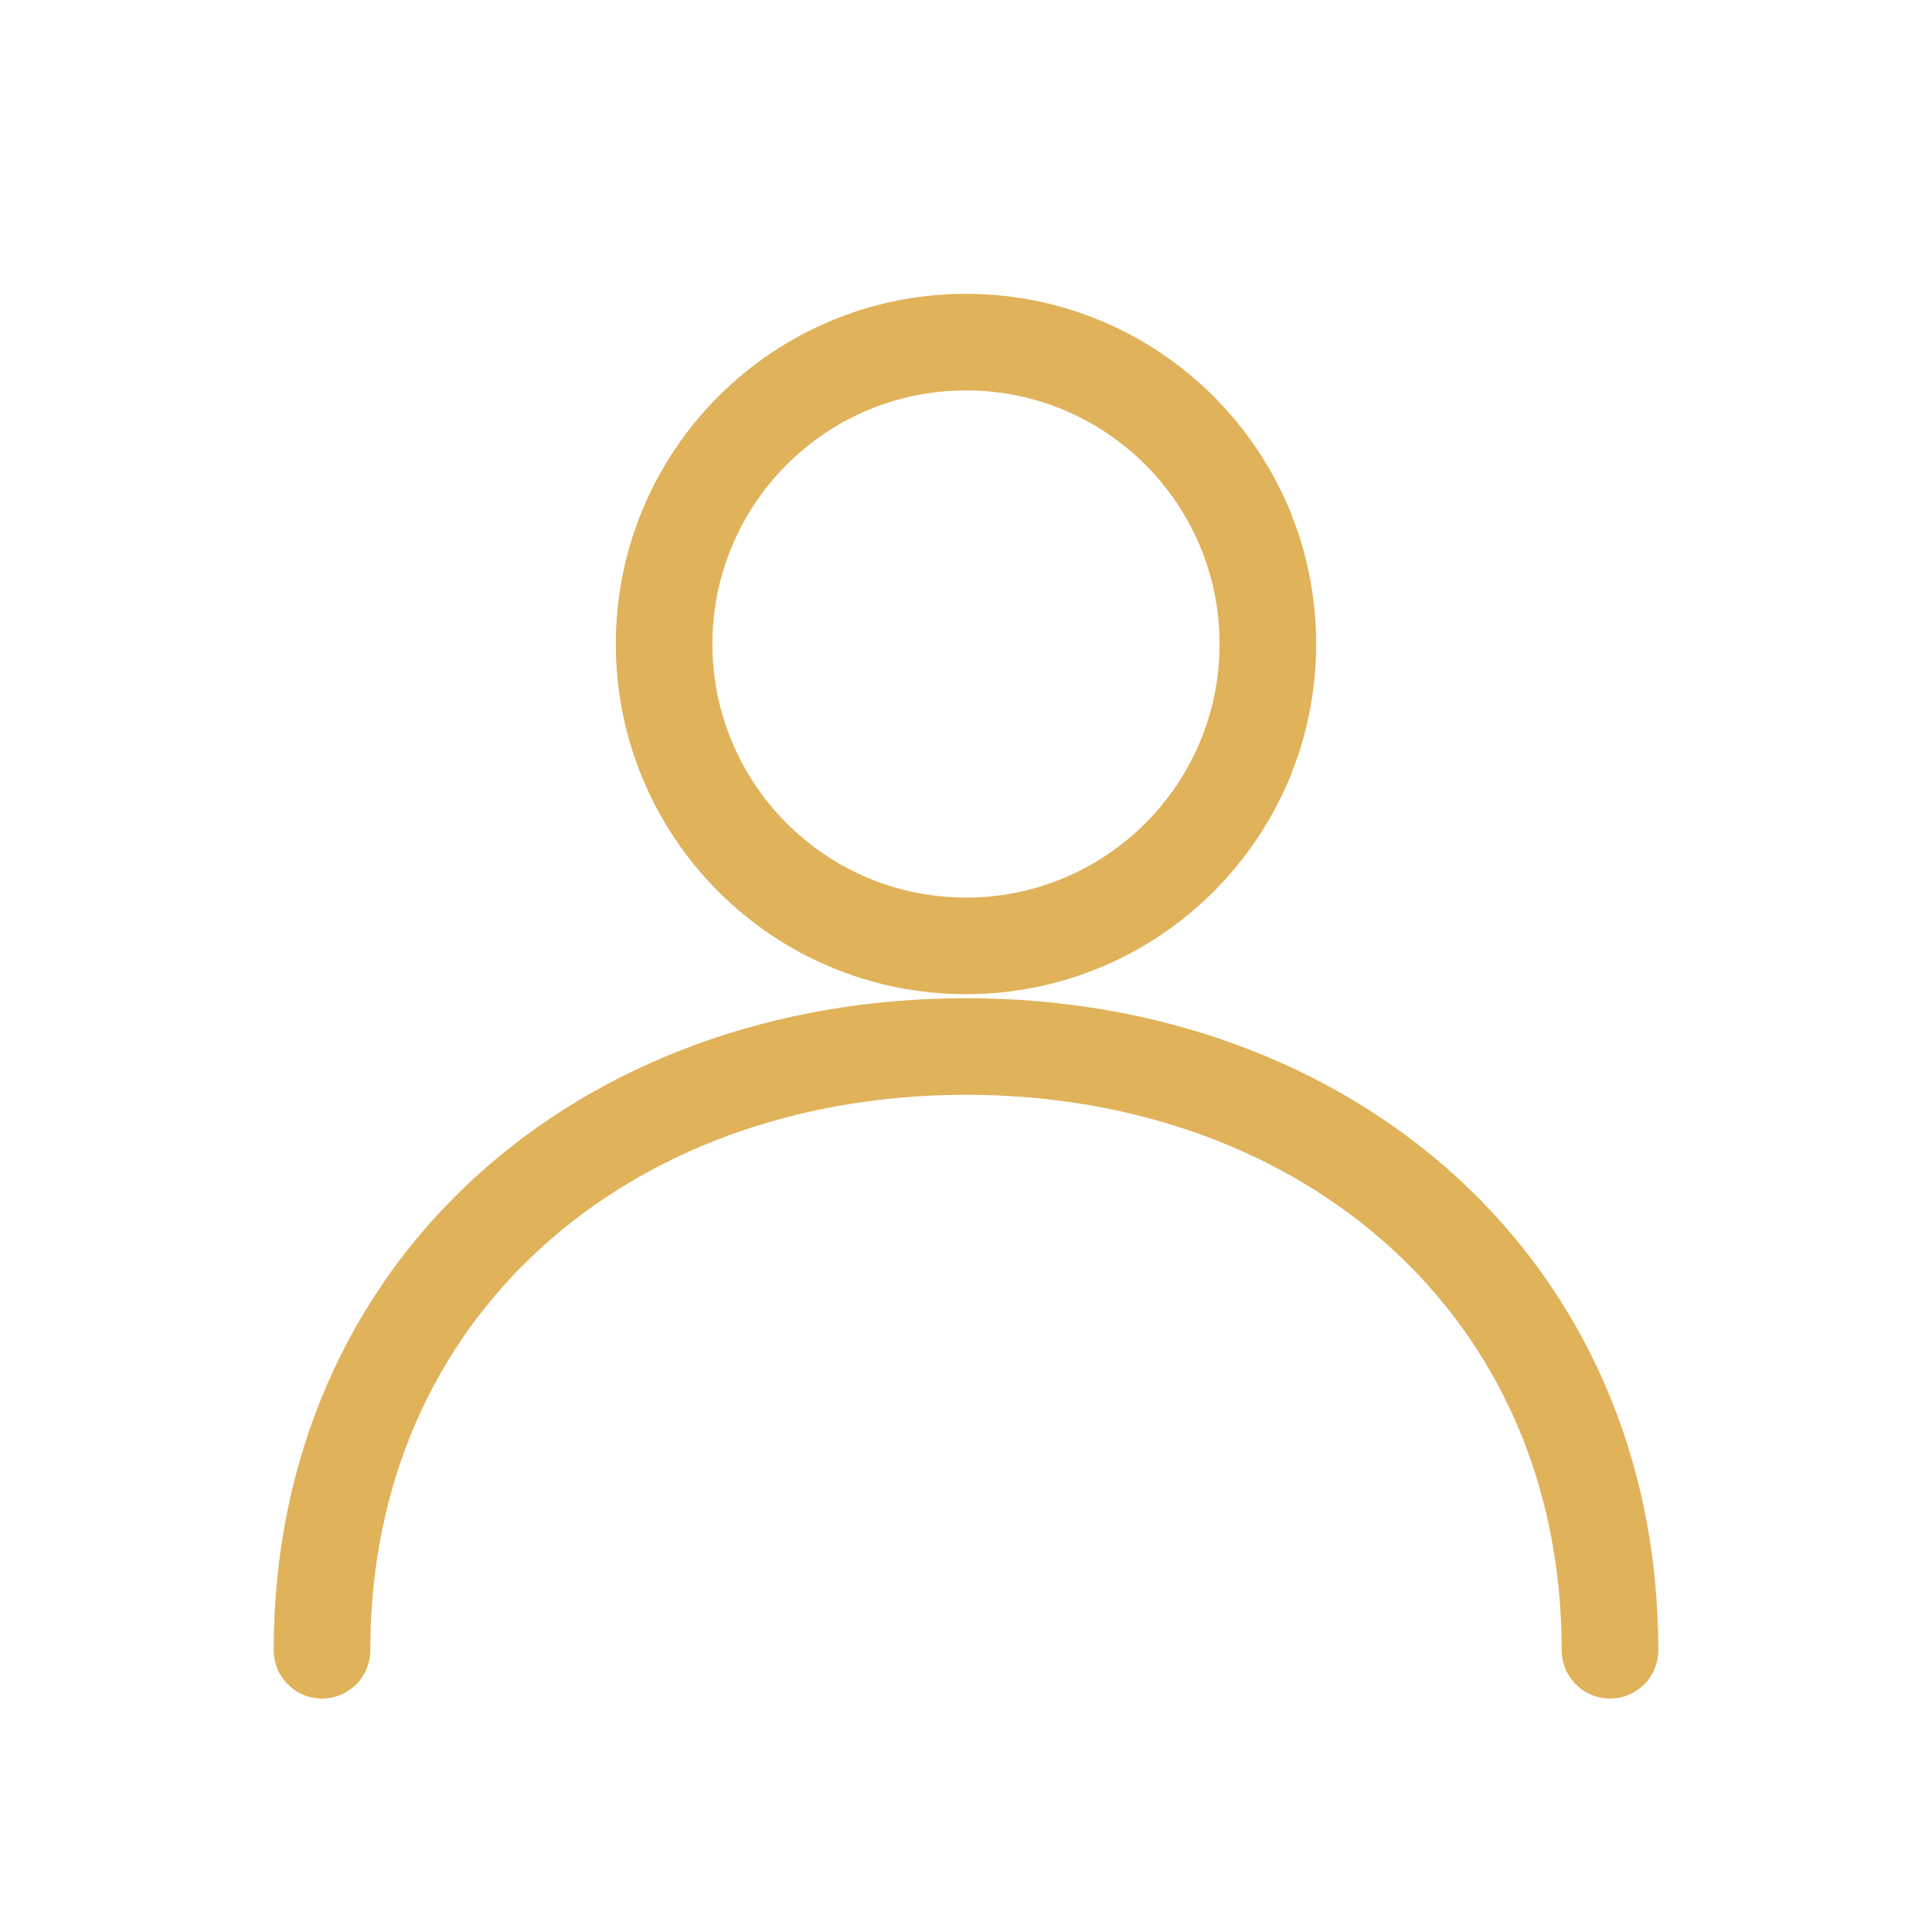
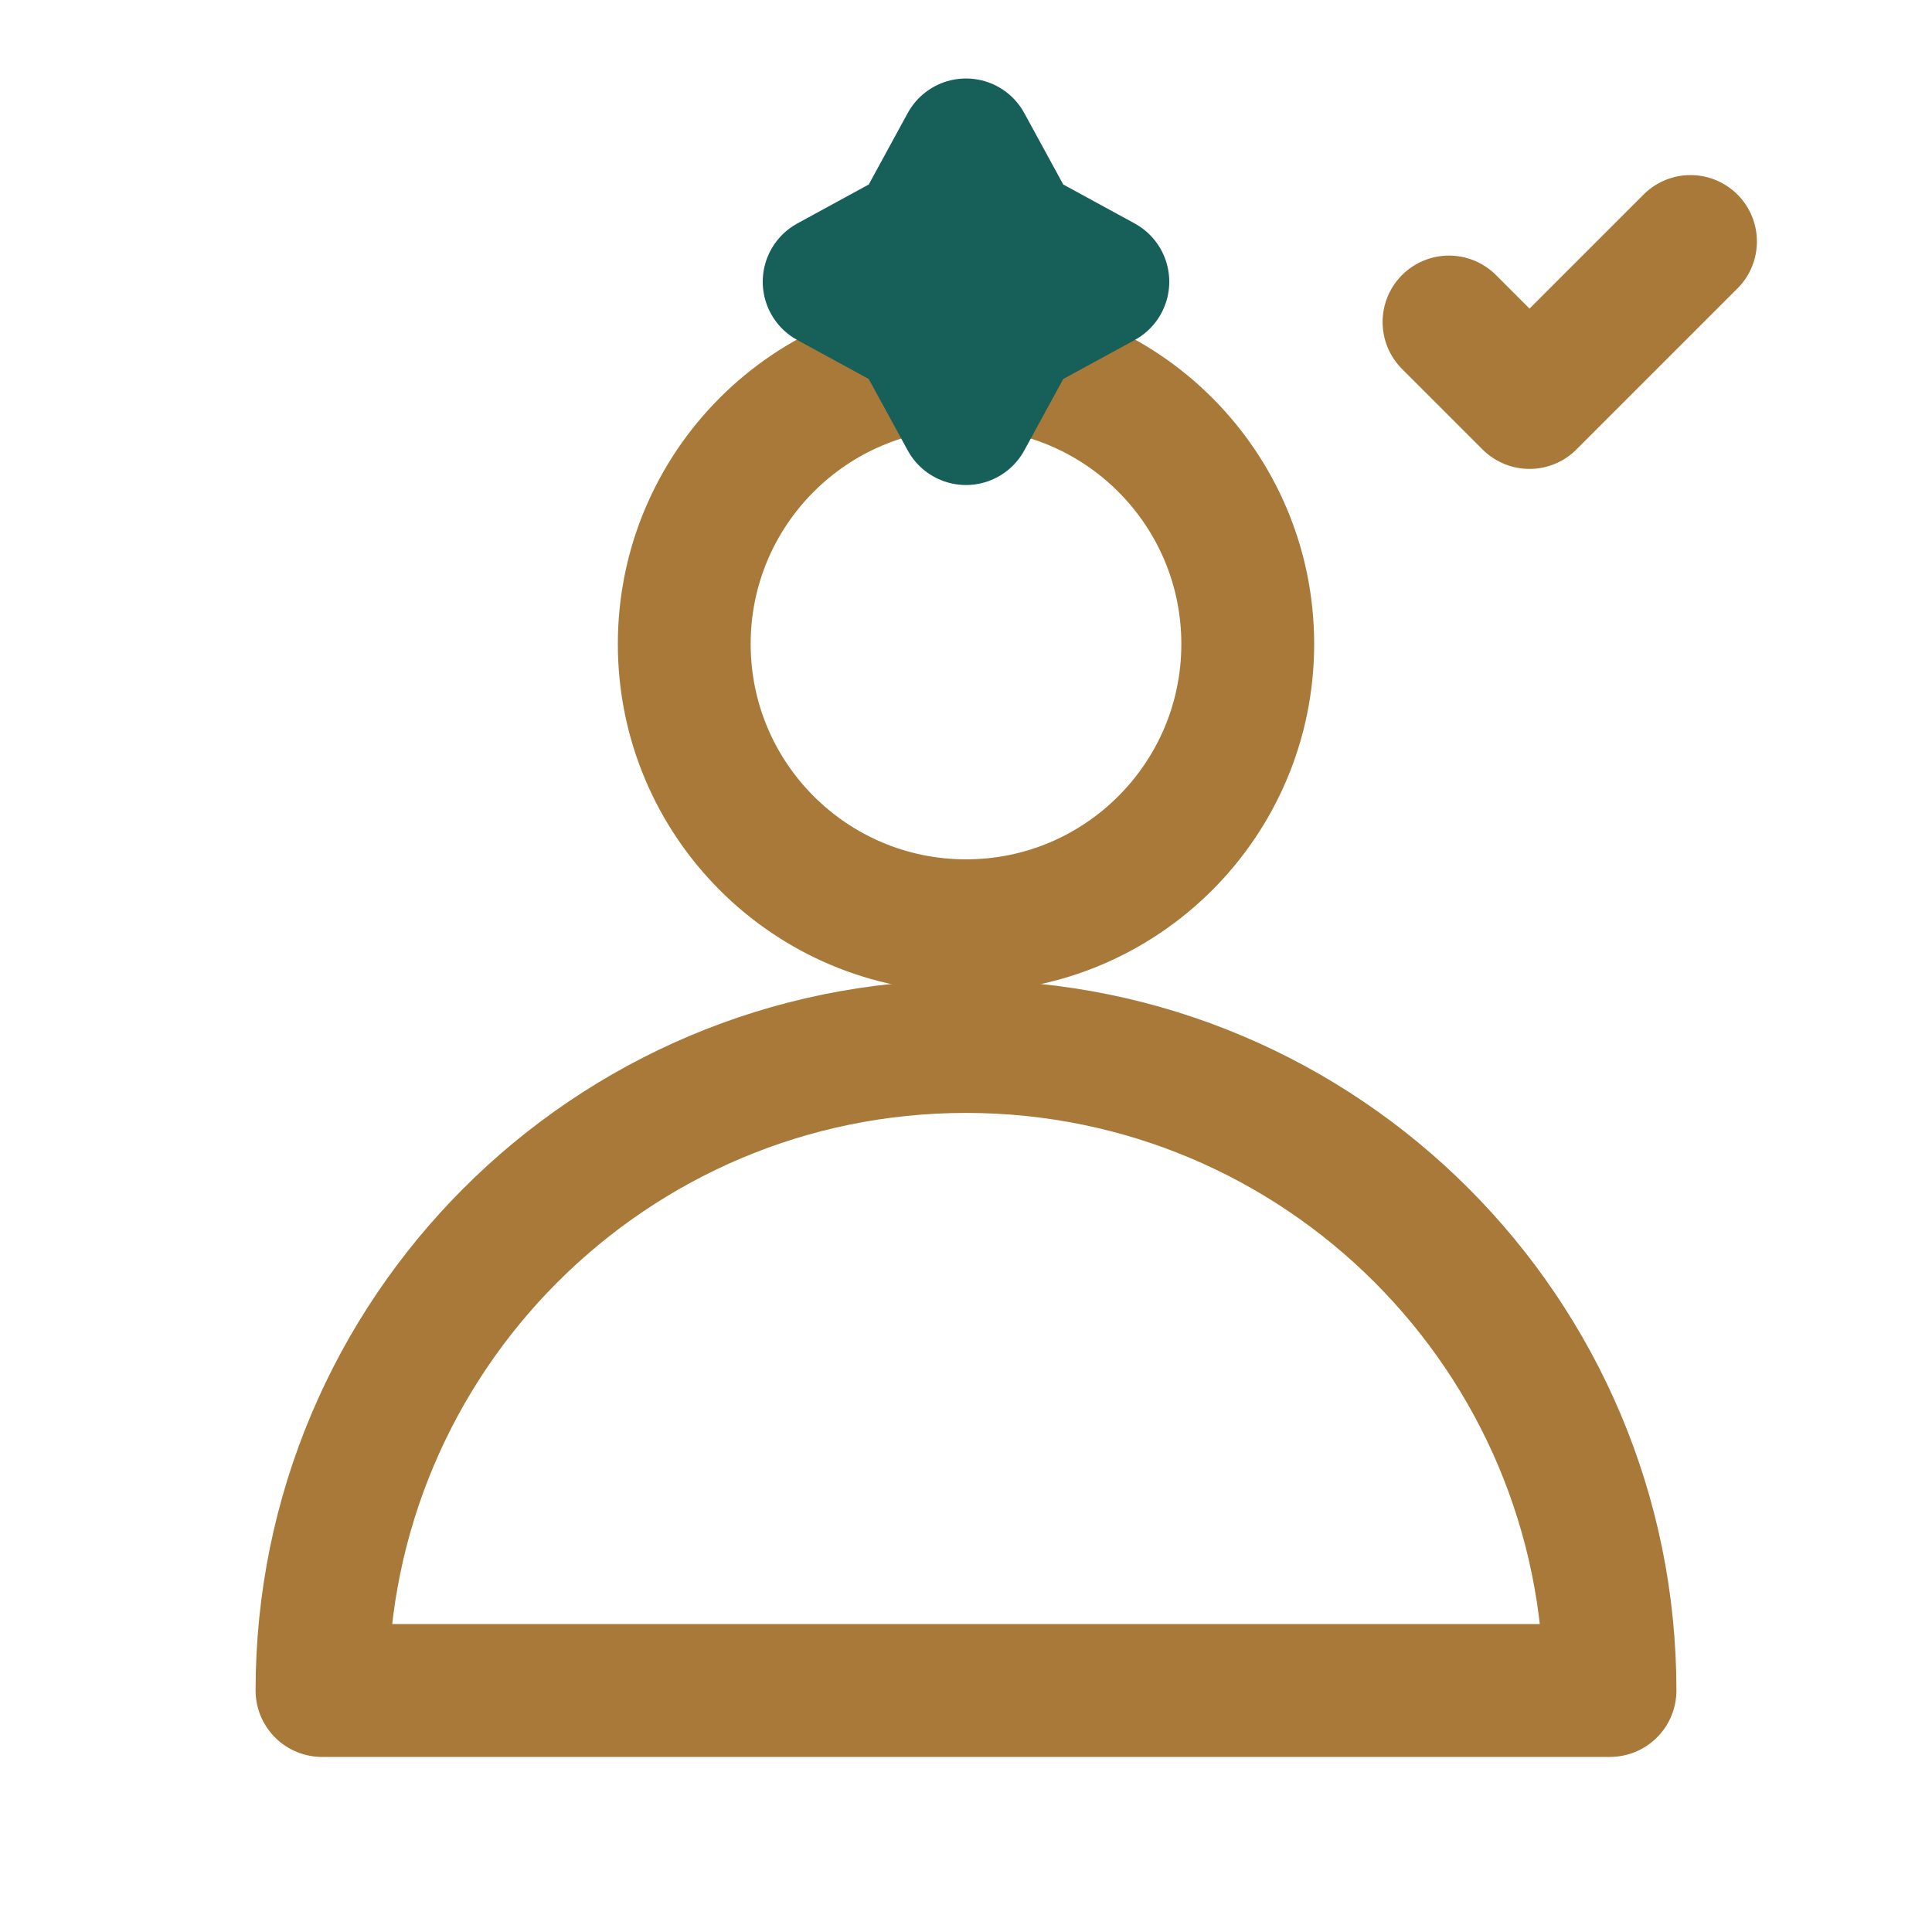
- <svg xmlns="http://www.w3.org/2000/svg" viewBox="0 0 48 48" fill="none" stroke="#e0b25a" stroke-width="2.4" stroke-linecap="round" stroke-linejoin="round">
-   <circle cx="24" cy="16" r="7.5" />
-   <path d="M8 41c0-9 7-15 16-15s16 6 16 15" />
+ <svg xmlns="http://www.w3.org/2000/svg" viewBox="0 0 24 24" fill="none" stroke="#a87938" stroke-width="1.65" stroke-linecap="round" stroke-linejoin="round">
+   <g>
+     <circle cx="12" cy="8" r="3.5" />
+     <path d="M4 21a8 8 0 0 1 16 0z" />
+     <path d="m18 4 1 1 2-2" />
+   </g>
+   <path d="m12 1.8.6 1.1 1.1.6-1.1.6-.6 1.1-.6-1.1-1.1-.6 1.1-.6z" fill="#17605a" stroke="#17605a" />
</svg>
